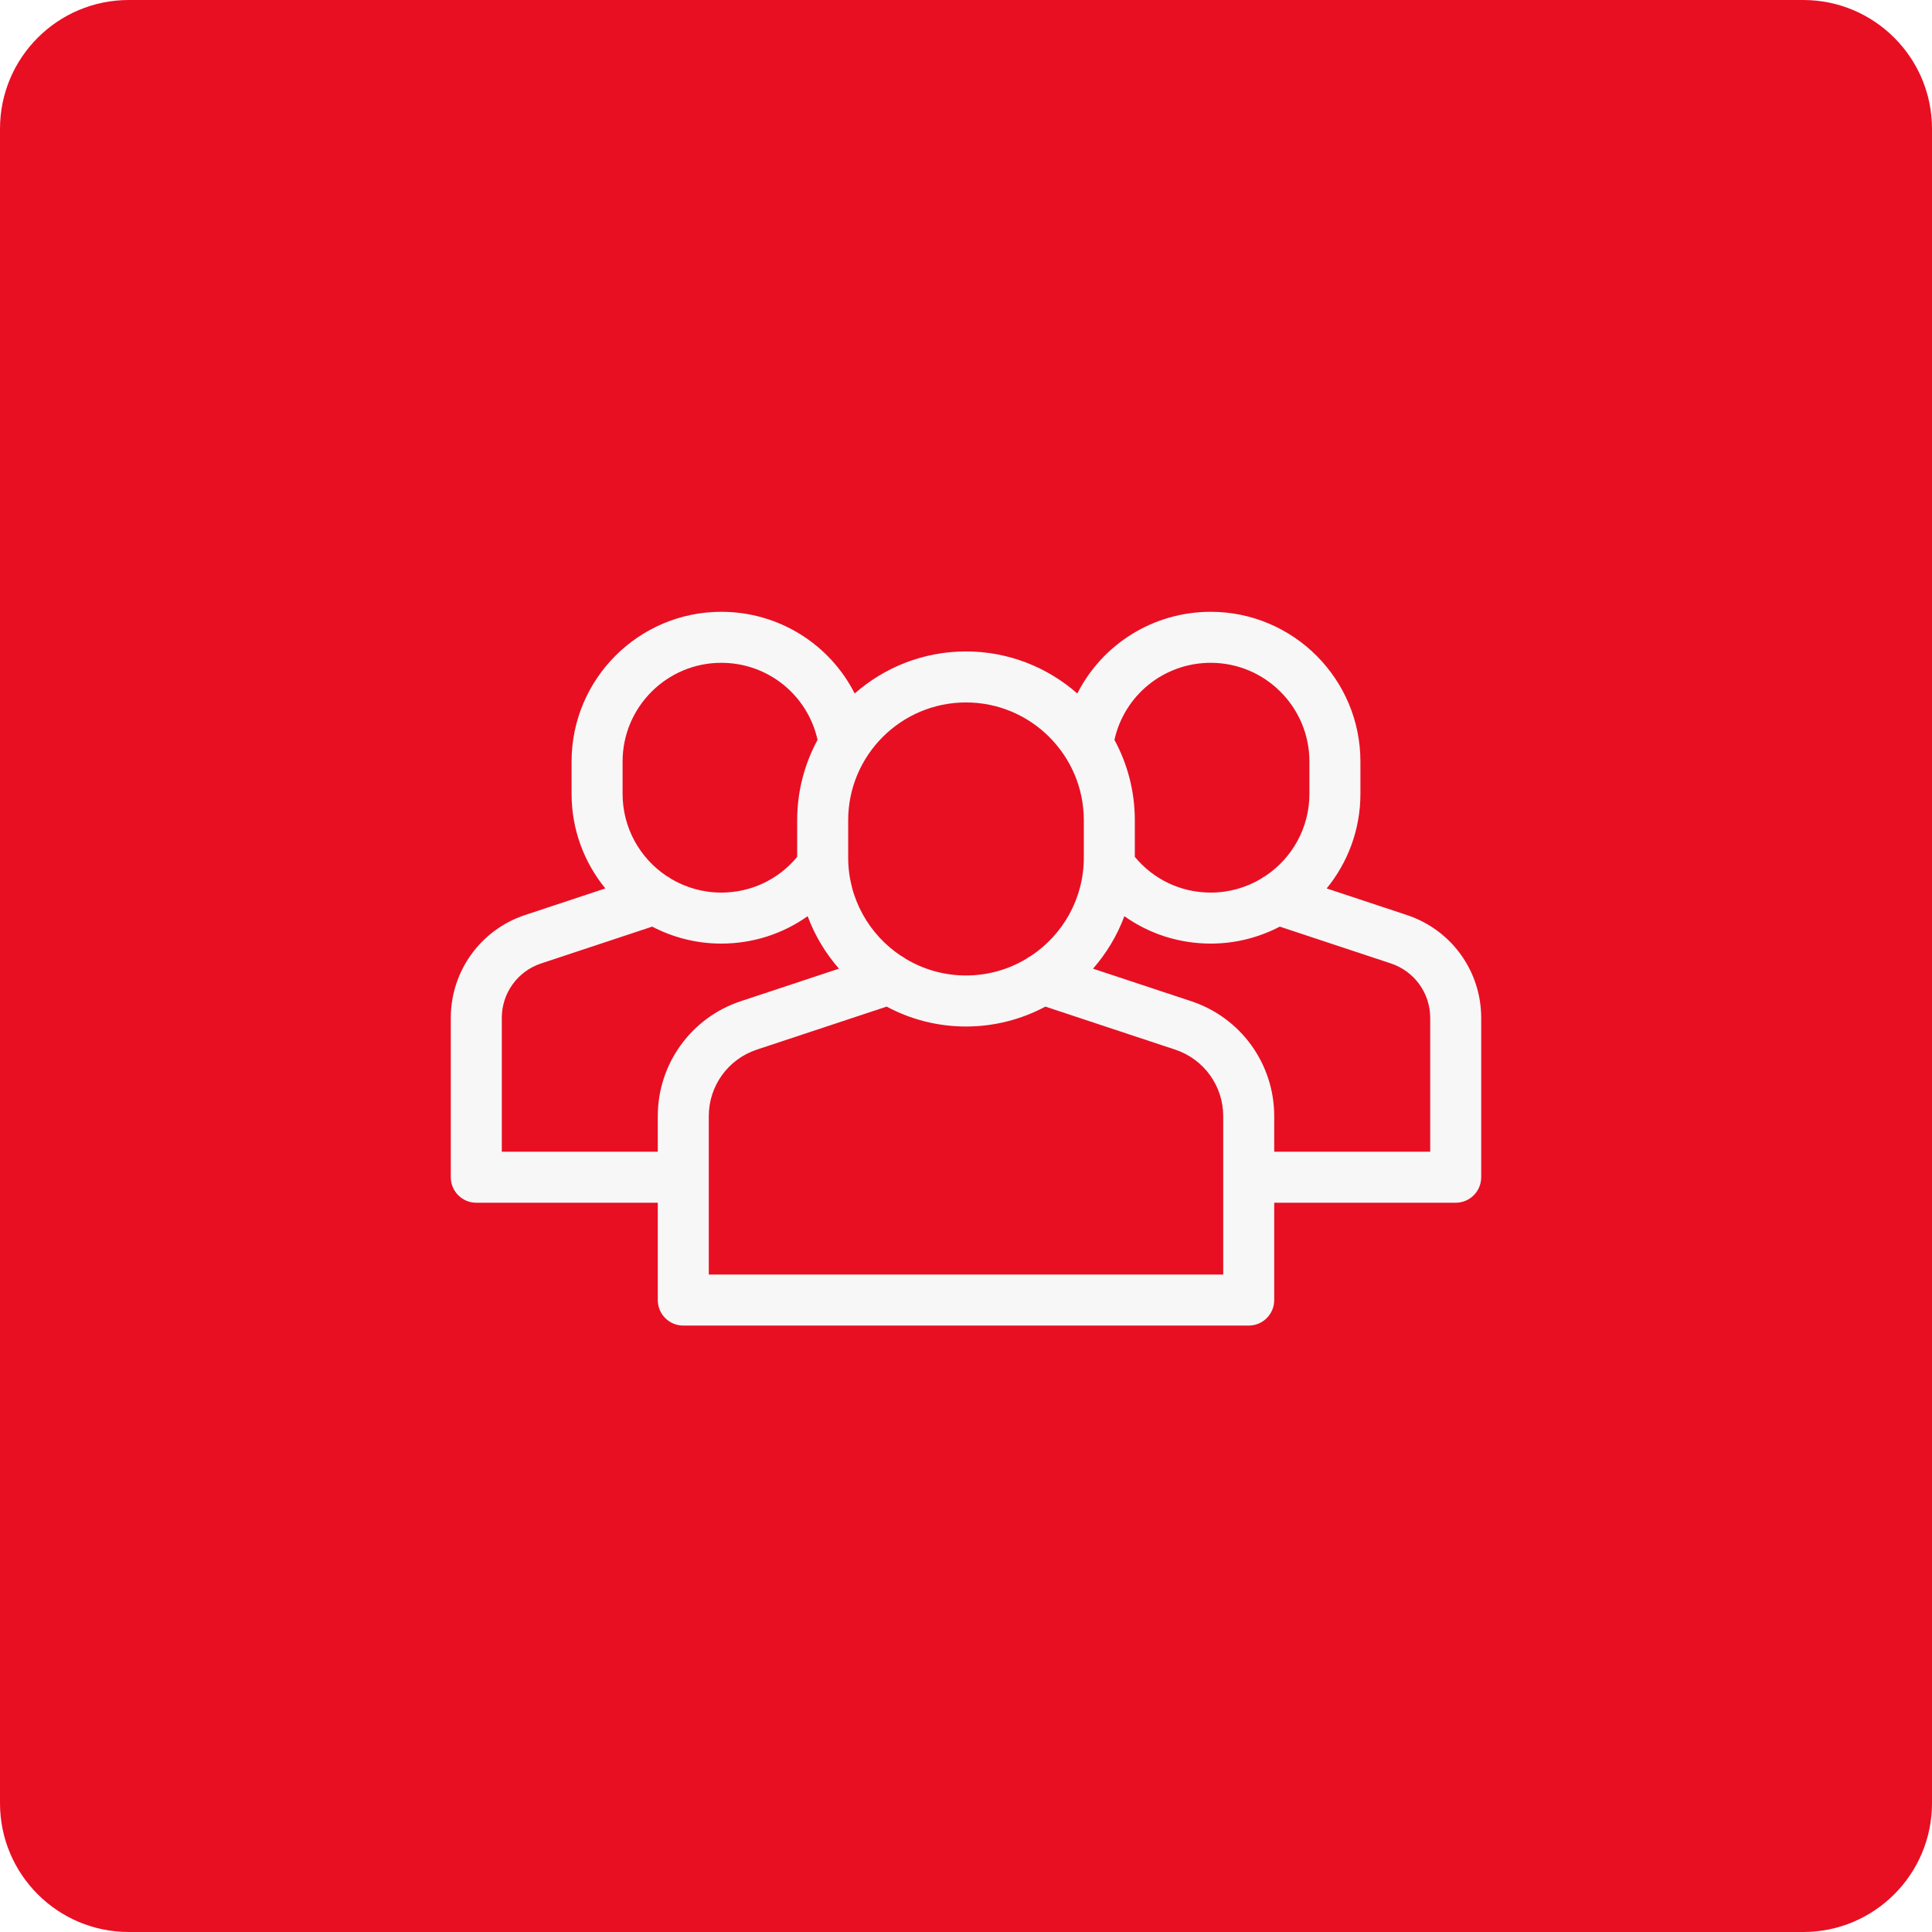
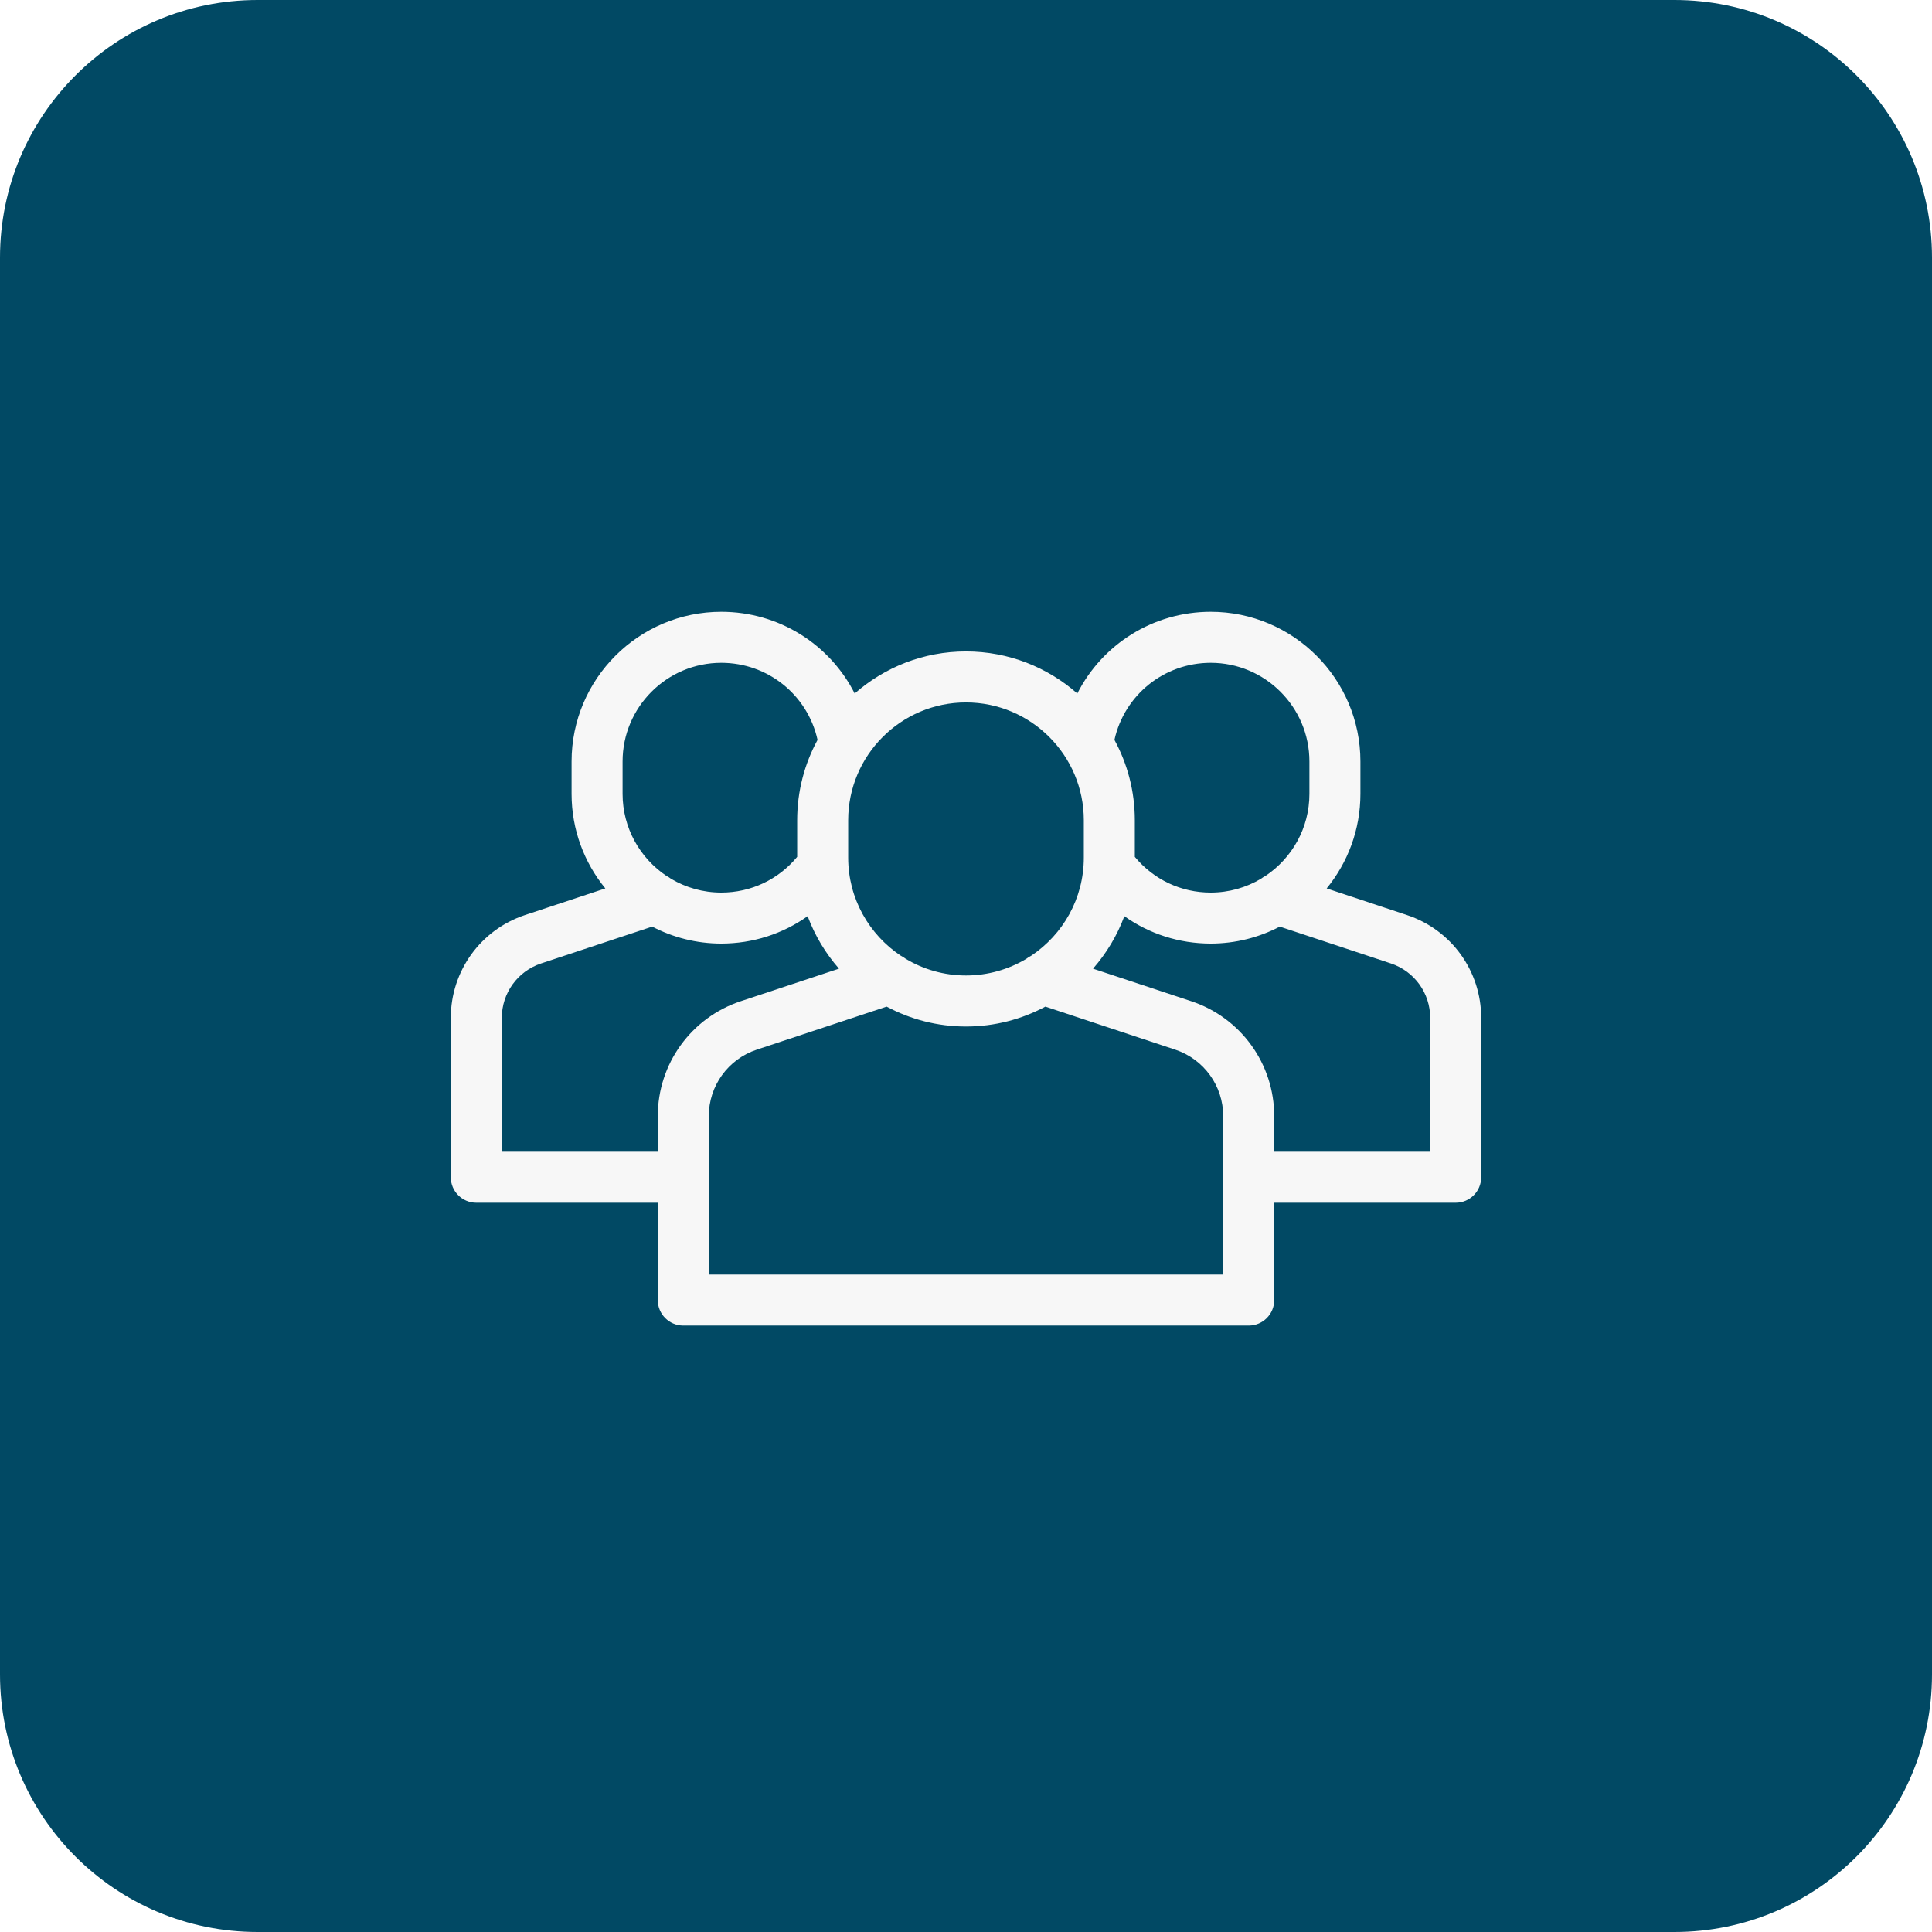
<svg xmlns="http://www.w3.org/2000/svg" width="60" height="60" viewBox="0 0 60 60" fill="none">
-   <rect width="60" height="60" rx="4" fill="#E80F23" />
+   <rect width="60" height="60" rx="8" fill="#014964" />
  <path d="M46 31.611C46 30.158 45.073 28.874 43.694 28.418L41.201 27.591C41.855 26.79 42.249 25.768 42.249 24.655V23.649C42.249 21.086 40.163 19 37.6 19C35.808 19 34.231 20.012 33.457 21.537C32.533 20.725 31.323 20.231 30 20.231C28.677 20.231 27.467 20.725 26.543 21.537C25.769 20.011 24.192 19 22.4 19C19.837 19 17.751 21.085 17.751 23.649V24.655C17.751 25.768 18.145 26.79 18.799 27.591L16.306 28.417C14.927 28.874 14 30.158 14 31.611V36.56C14 36.998 14.355 37.352 14.792 37.352H20.428V40.375C20.428 40.812 20.782 41.167 21.22 41.167H38.78C39.218 41.167 39.572 40.812 39.572 40.375V37.352H45.208C45.645 37.352 46 36.998 46 36.56V31.611ZM37.6 20.584C39.29 20.584 40.665 21.959 40.665 23.649V24.655C40.665 25.715 40.124 26.651 39.303 27.201C39.253 27.226 39.205 27.256 39.161 27.291C38.704 27.563 38.17 27.72 37.6 27.72C36.679 27.72 35.828 27.317 35.243 26.611V25.474C35.243 24.571 35.014 23.721 34.61 22.978C34.92 21.582 36.154 20.584 37.6 20.584ZM26.341 25.474C26.341 23.456 27.982 21.815 30 21.815C32.017 21.815 33.659 23.456 33.659 25.474V26.635C33.659 27.905 33.009 29.025 32.024 29.682C31.97 29.708 31.919 29.74 31.872 29.778C31.324 30.105 30.684 30.294 30 30.294C29.316 30.294 28.676 30.105 28.128 29.777C28.081 29.74 28.03 29.708 27.977 29.682C26.992 29.026 26.341 27.905 26.341 26.635V25.474ZM19.335 23.649C19.335 21.959 20.71 20.584 22.4 20.584C23.846 20.584 25.08 21.582 25.39 22.978C24.986 23.721 24.757 24.571 24.757 25.474V26.611C24.172 27.317 23.321 27.72 22.4 27.72C21.83 27.72 21.296 27.563 20.838 27.291C20.794 27.256 20.747 27.227 20.697 27.202C19.877 26.652 19.335 25.715 19.335 24.655V23.649ZM20.428 34.663V35.768H15.584V31.611C15.584 30.842 16.074 30.163 16.804 29.921L20.255 28.777C20.898 29.113 21.627 29.304 22.4 29.304C23.381 29.304 24.309 29.002 25.082 28.453C25.306 29.057 25.639 29.607 26.055 30.083L23.006 31.093C21.464 31.604 20.428 33.039 20.428 34.663ZM22.012 39.583V34.663C22.012 33.723 22.611 32.893 23.504 32.597L27.535 31.261C28.27 31.655 29.109 31.879 30 31.879C30.89 31.879 31.729 31.655 32.465 31.261L36.496 32.597C37.388 32.893 37.988 33.723 37.988 34.663V39.583H22.012ZM44.416 35.768H39.572V34.663C39.572 33.039 38.536 31.604 36.994 31.093L33.945 30.083C34.361 29.607 34.694 29.057 34.918 28.453C35.691 29.002 36.619 29.304 37.6 29.304C38.373 29.304 39.102 29.113 39.745 28.777L43.196 29.921C43.925 30.163 44.416 30.842 44.416 31.611V35.768Z" fill="#F7F7F7" />
</svg>
